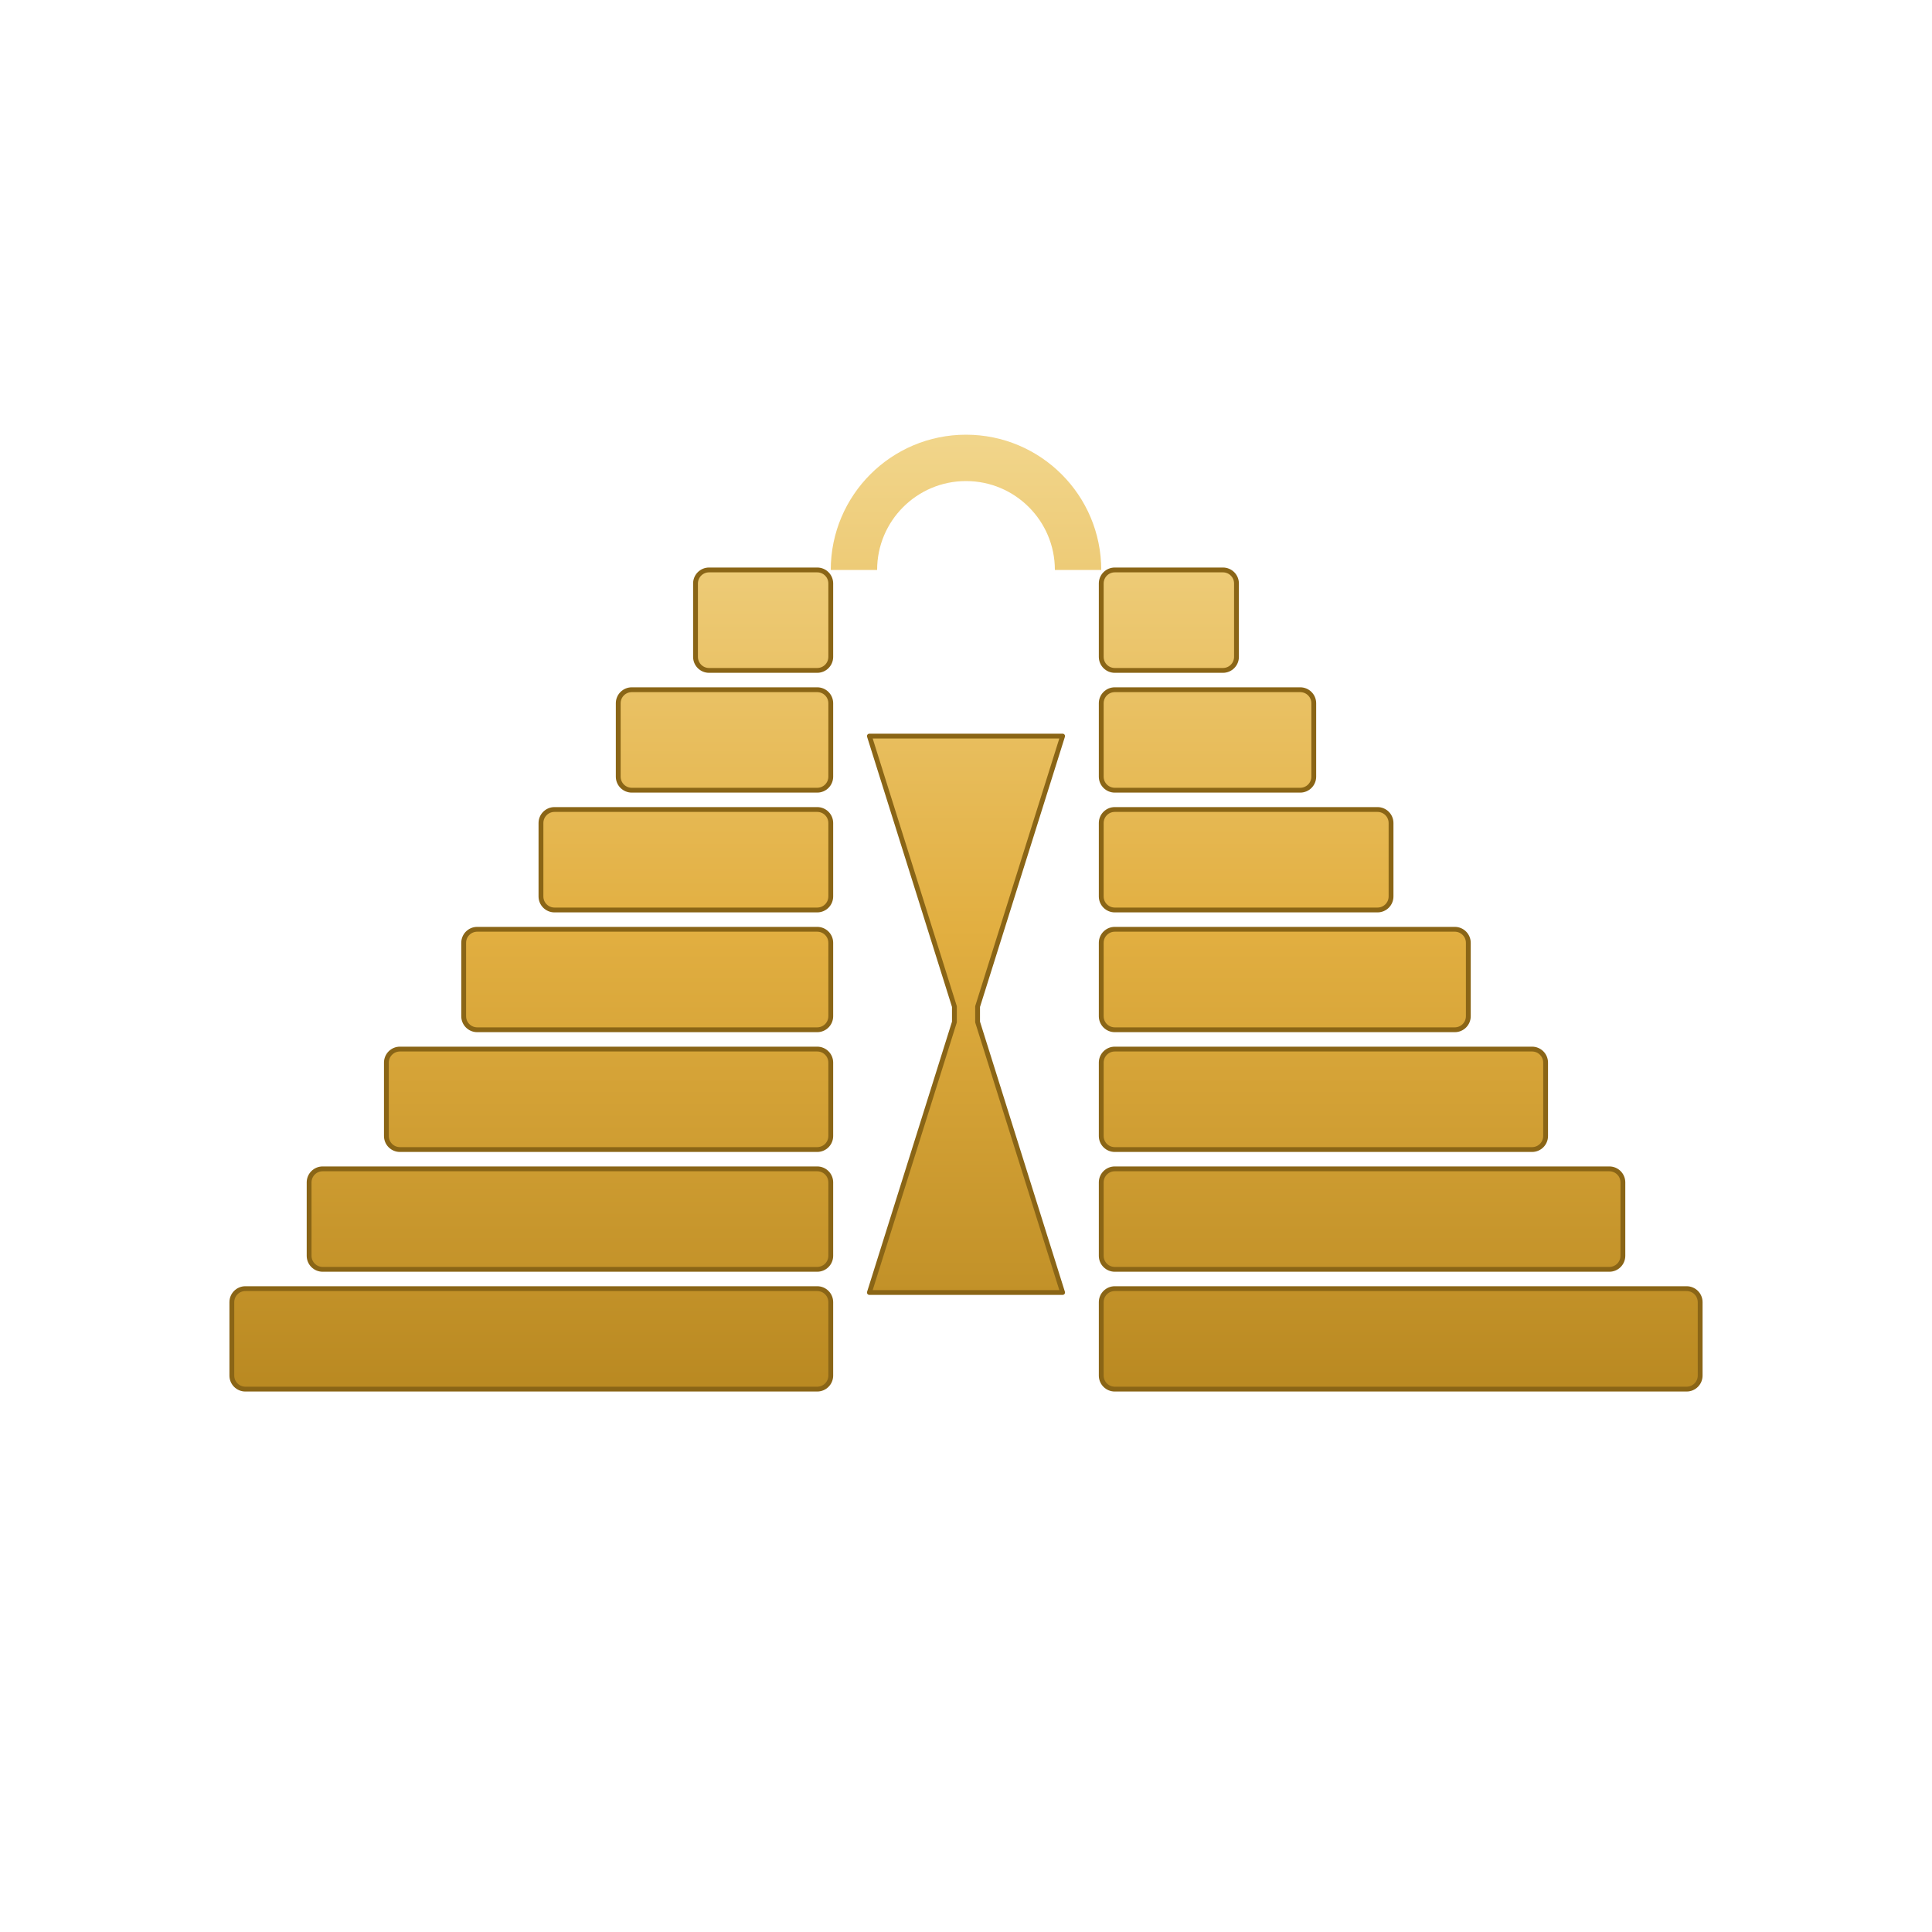
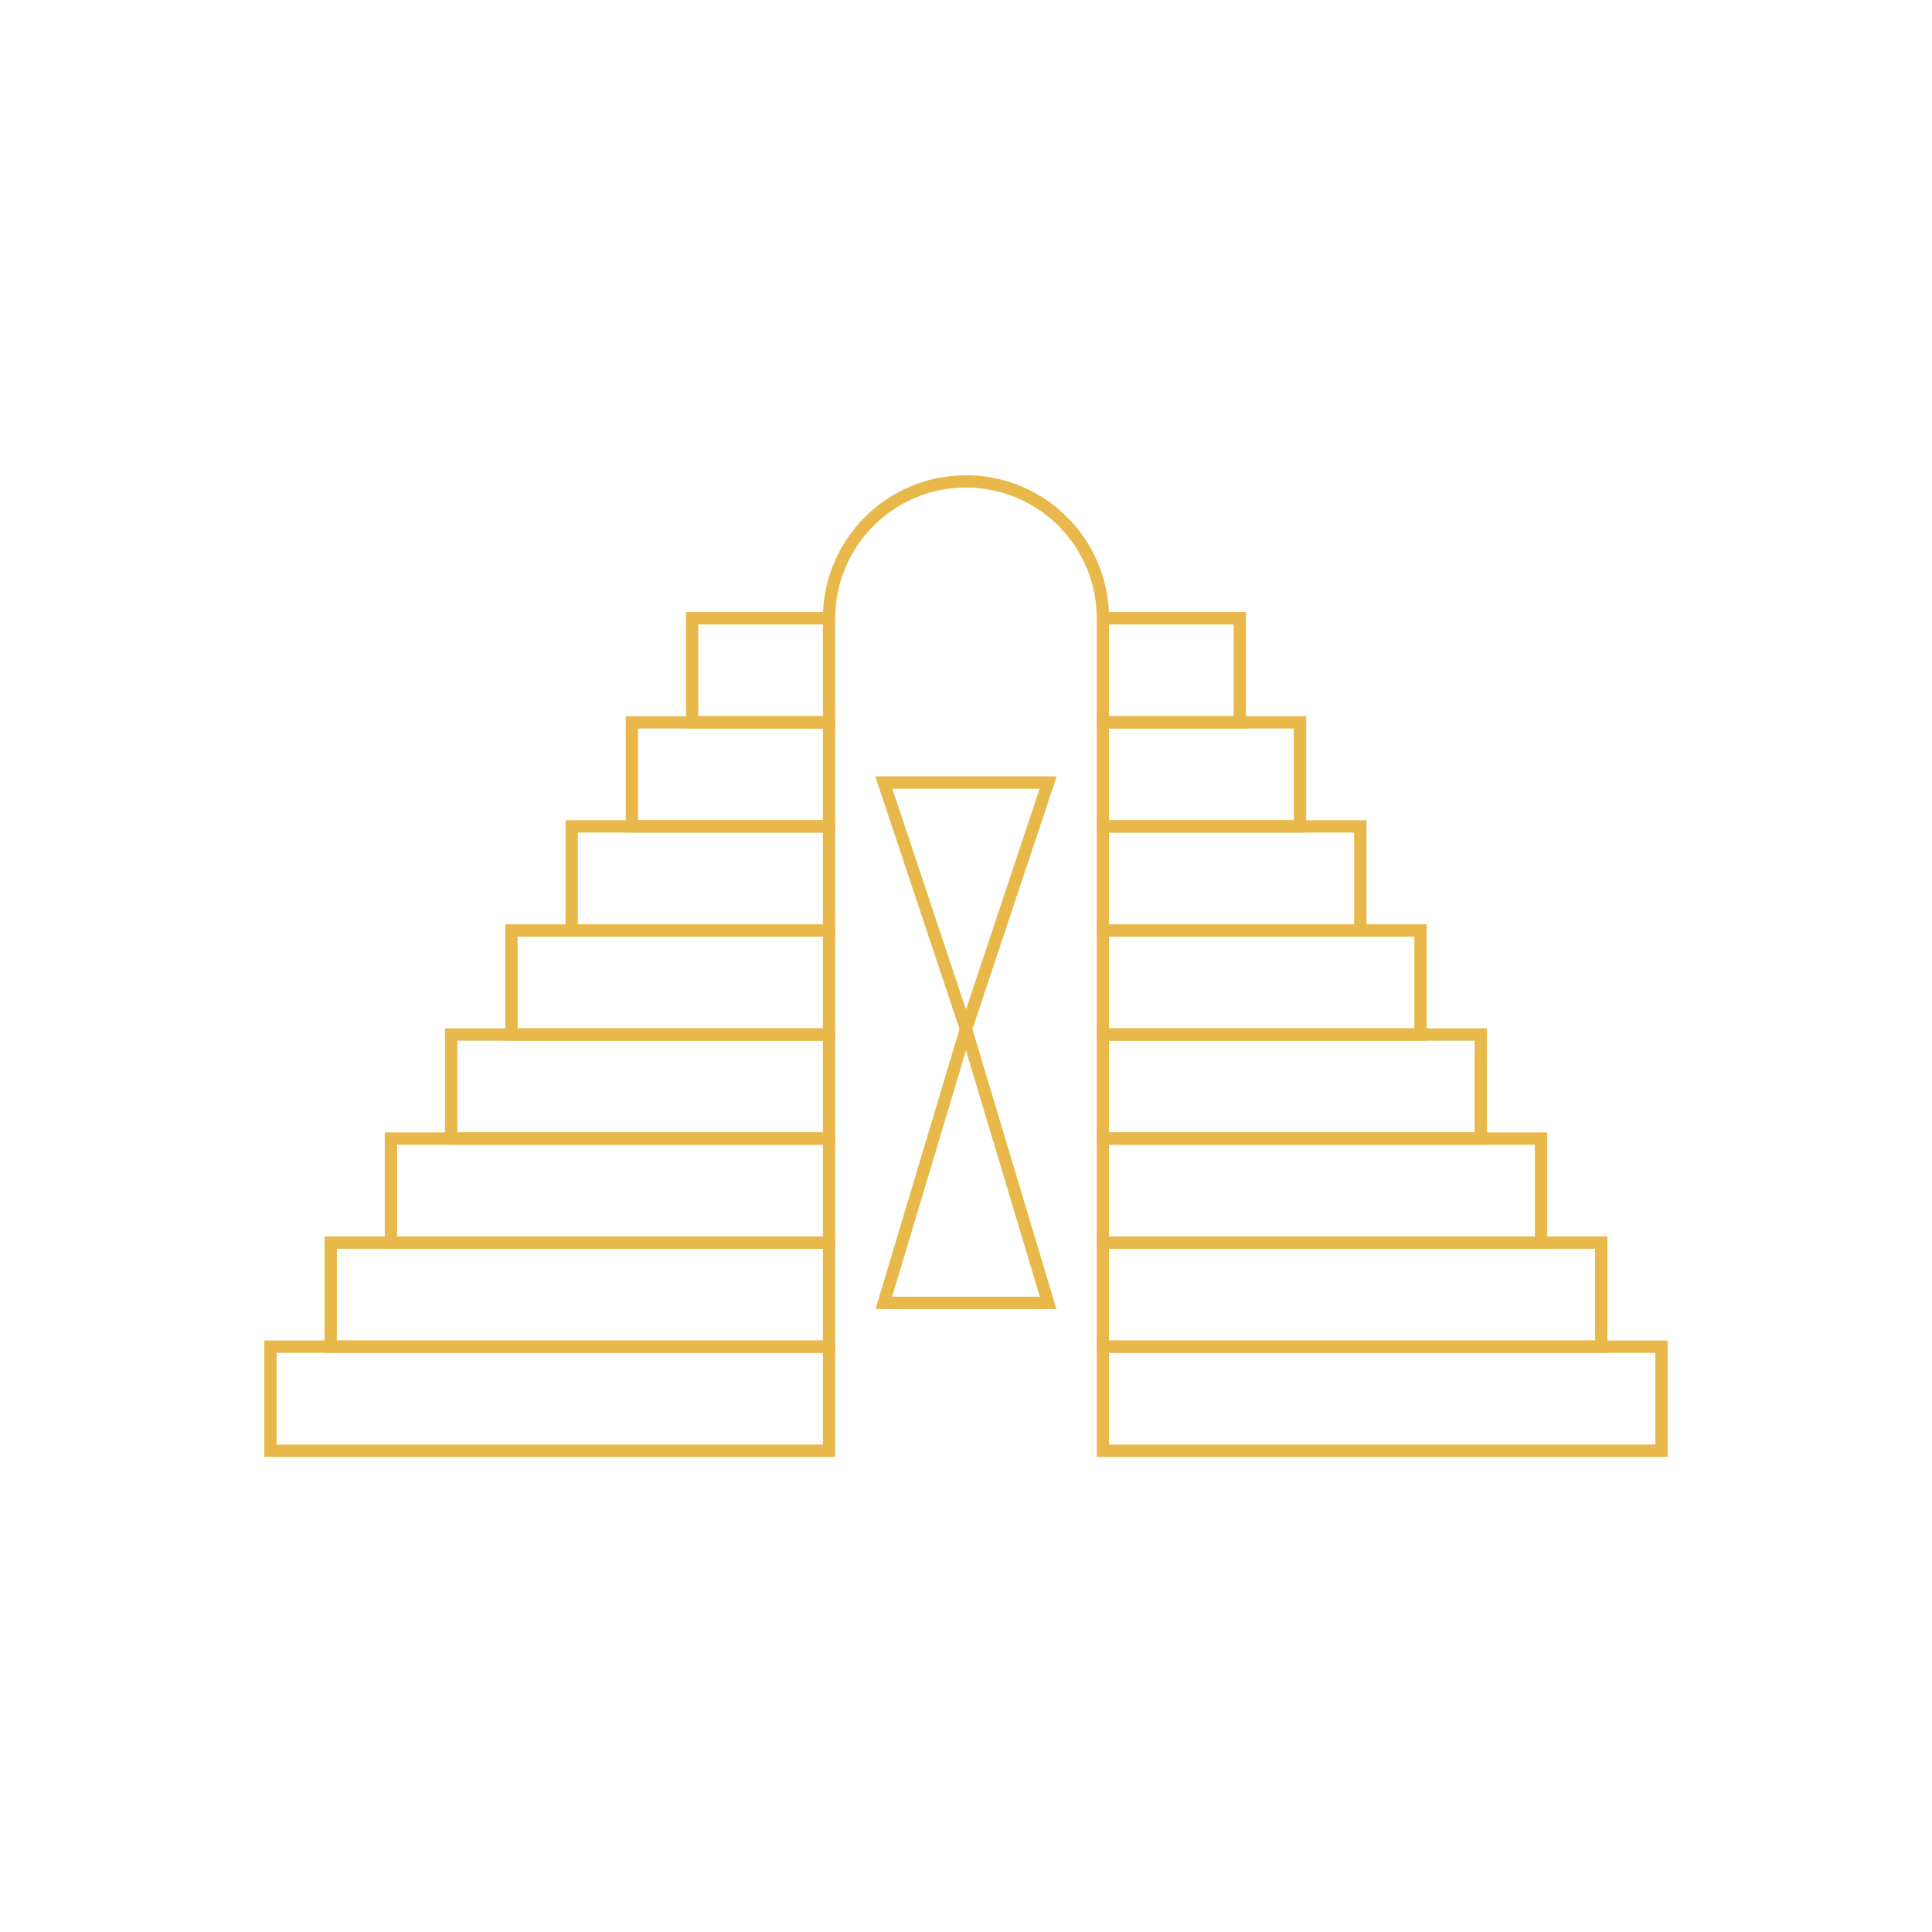
<svg xmlns="http://www.w3.org/2000/svg" viewBox="0 0 1000 1000">
-   <defs>
-     <linearGradient id="au" x1="0" y1="170" x2="0" y2="700" gradientUnits="userSpaceOnUse">
-       <stop offset="0" stop-color="#f2d78e" />
-       <stop offset="0.5" stop-color="#e2af41" />
-       <stop offset="1" stop-color="#b5851e" />
-     </linearGradient>
-   </defs>
-   <g transform="translate(0,45)">
-     <rect x="360" y="250" width="70" height="52" rx="7" fill="url(#au)" stroke="#8a6516" stroke-width="2.5" />
-     <rect x="570" y="250" width="70" height="52" rx="7" fill="url(#au)" stroke="#8a6516" stroke-width="2.5" />
-     <rect x="320" y="312" width="110" height="52" rx="7" fill="url(#au)" stroke="#8a6516" stroke-width="2.5" />
-     <rect x="570" y="312" width="110" height="52" rx="7" fill="url(#au)" stroke="#8a6516" stroke-width="2.5" />
-     <rect x="280" y="374" width="150" height="52" rx="7" fill="url(#au)" stroke="#8a6516" stroke-width="2.5" />
-     <rect x="570" y="374" width="150" height="52" rx="7" fill="url(#au)" stroke="#8a6516" stroke-width="2.5" />
-     <rect x="240" y="436" width="190" height="52" rx="7" fill="url(#au)" stroke="#8a6516" stroke-width="2.5" />
-     <rect x="570" y="436" width="190" height="52" rx="7" fill="url(#au)" stroke="#8a6516" stroke-width="2.5" />
-     <rect x="200" y="498" width="230" height="52" rx="7" fill="url(#au)" stroke="#8a6516" stroke-width="2.5" />
-     <rect x="570" y="498" width="230" height="52" rx="7" fill="url(#au)" stroke="#8a6516" stroke-width="2.5" />
-     <rect x="160" y="560" width="270" height="52" rx="7" fill="url(#au)" stroke="#8a6516" stroke-width="2.5" />
-     <rect x="570" y="560" width="270" height="52" rx="7" fill="url(#au)" stroke="#8a6516" stroke-width="2.5" />
-     <rect x="120" y="622" width="310" height="52" rx="7" fill="url(#au)" stroke="#8a6516" stroke-width="2.5" />
-     <rect x="570" y="622" width="310" height="52" rx="7" fill="url(#au)" stroke="#8a6516" stroke-width="2.5" />
-     <path d="M 442 250 A 58 58 0 0 1 558 250" fill="none" stroke="url(#au)" stroke-width="24" stroke-linecap="butt" />
-     <path d="M 450 336 H 550 L 506 476 V 484 L 550 624 H 450 L 494 484 V 476 Z" fill="url(#au)" stroke="#8a6516" stroke-width="2.5" stroke-linejoin="round" />
+   <g transform="translate(74.8,178.3) scale(1.4173)">
+     <g stroke="#e8b84b" stroke-width="4.5" fill="none">
+       <rect x="200" y="100" width="50" height="38" />
+       <rect x="178" y="138" width="72" height="38" />
+       <rect x="156" y="176" width="94" height="38" />
+       <rect x="134" y="214" width="116" height="38" />
+       <rect x="112" y="252" width="138" height="38" />
+       <rect x="90" y="290" width="160" height="38" />
+       <rect x="68" y="328" width="182" height="38" />
+       <rect x="46" y="366" width="204" height="38" />
+       <rect x="350" y="100" width="50" height="38" />
+       <rect x="350" y="138" width="72" height="38" />
+       <rect x="350" y="176" width="94" height="38" />
+       <rect x="350" y="214" width="116" height="38" />
+       <rect x="350" y="252" width="138" height="38" />
+       <rect x="350" y="290" width="160" height="38" />
+       <rect x="350" y="328" width="182" height="38" />
+       <rect x="350" y="366" width="204" height="38" />
+       <path d="M 250 100 A 50 50 0 0 1 350 100" />
+     </g>
+     <g stroke="#e8b84b" stroke-width="4.5" fill="none" stroke-linejoin="miter">
+       <path d="M 270 160 L 330 160 L 300 250 Z" />
+       <path d="M 270 350 L 330 350 L 300 250 Z" />
+     </g>
  </g>
</svg>
